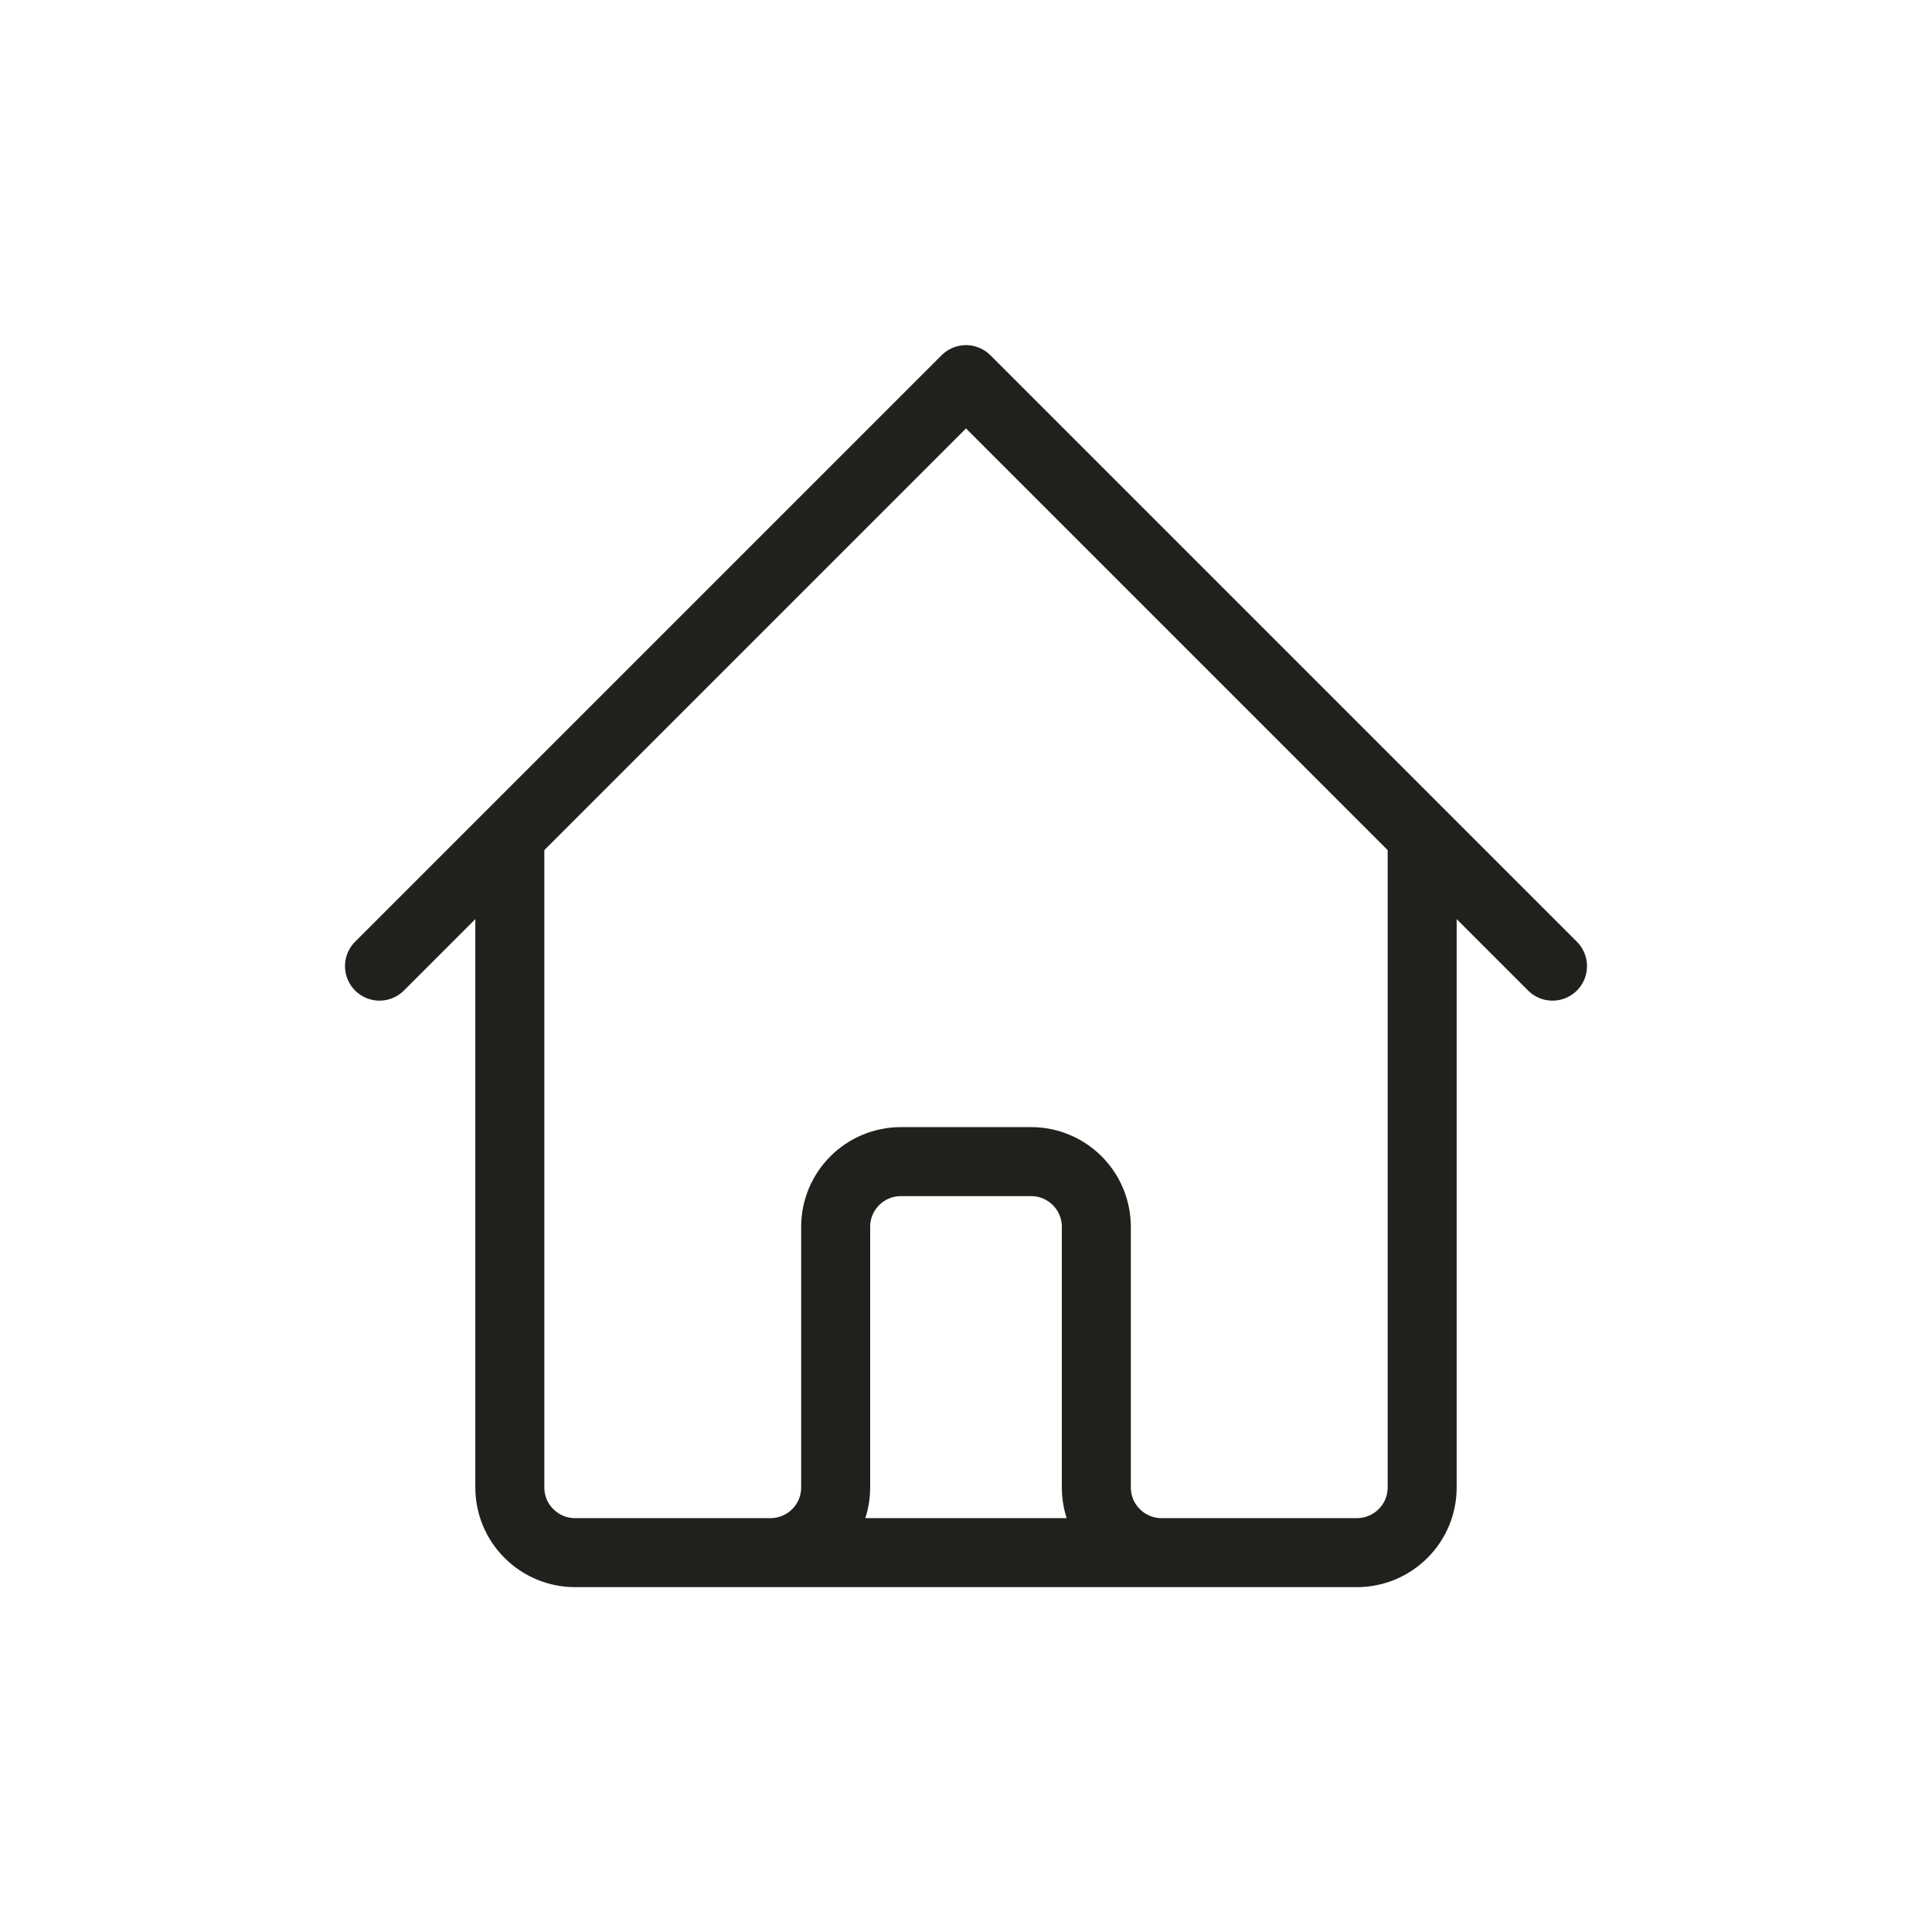
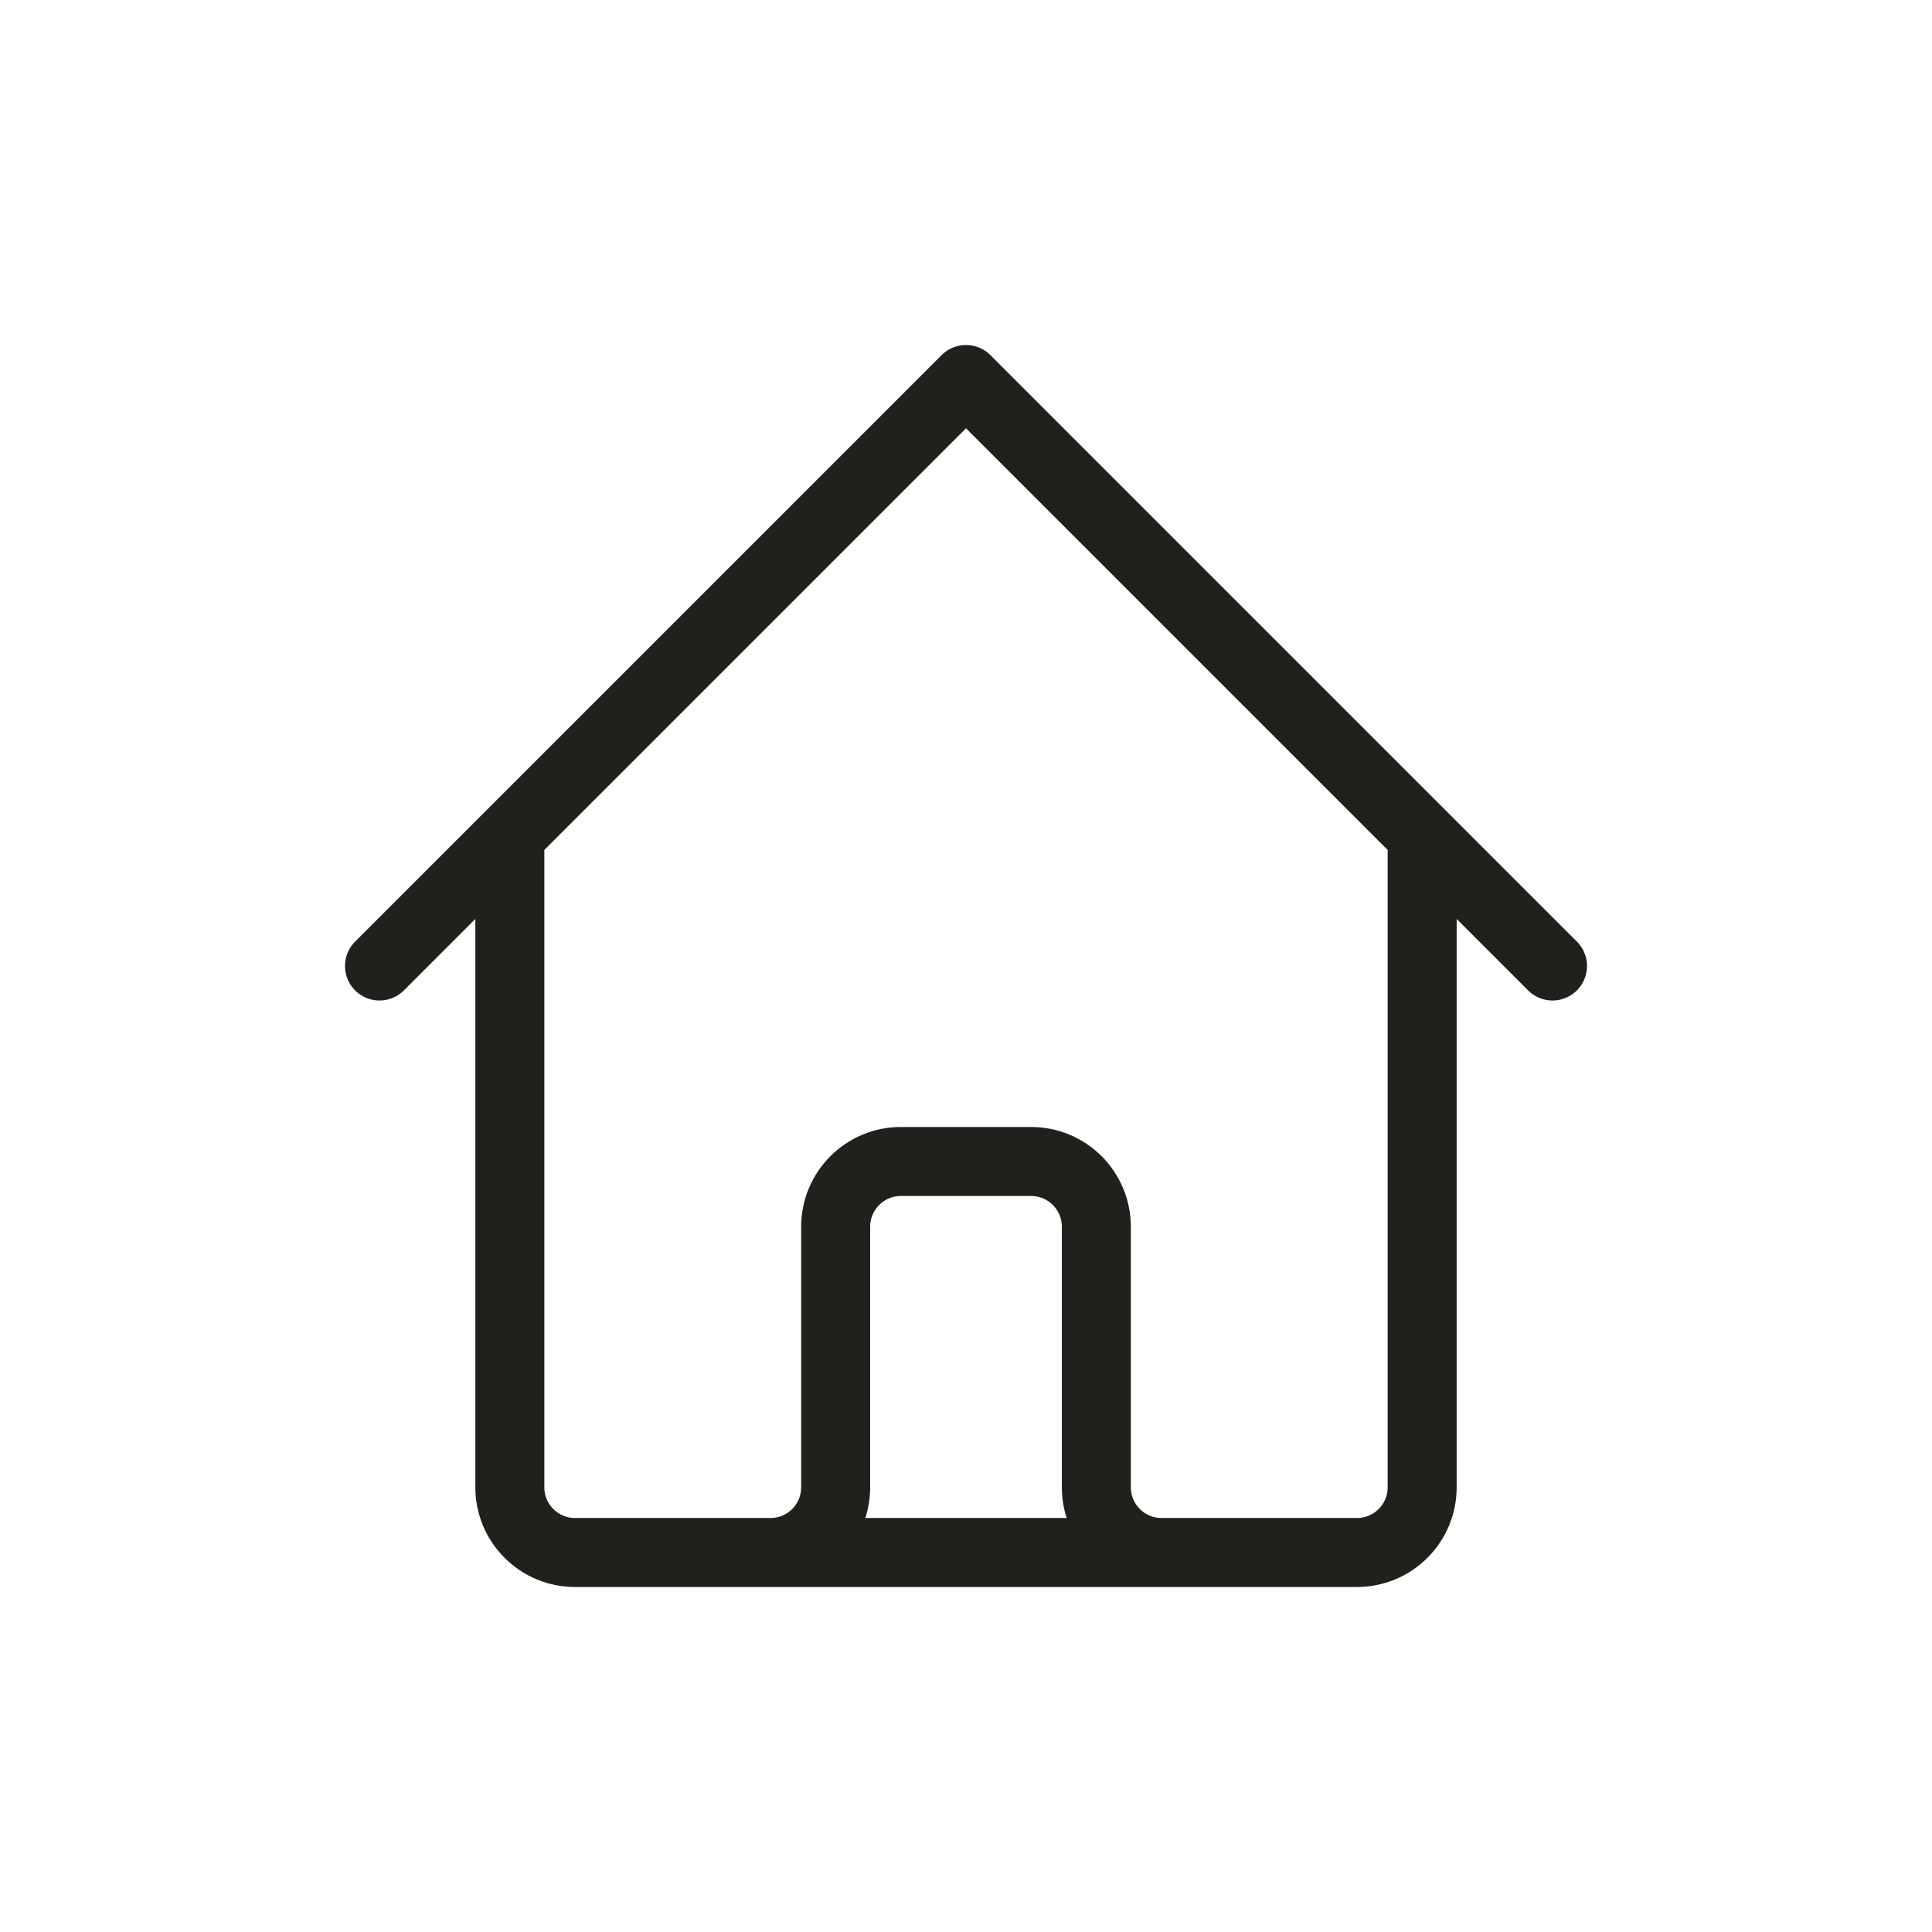
<svg xmlns="http://www.w3.org/2000/svg" width="28" height="28" viewBox="0 0 28 28" fill="none">
-   <path d="M5.5 14.002L7.389 12.113M7.389 12.113L14 5.502L20.611 12.113M7.389 12.113V21.558C7.389 21.808 7.488 22.048 7.666 22.225C7.843 22.402 8.083 22.502 8.333 22.502H11.167M20.611 12.113L22.5 14.002M20.611 12.113V21.558C20.611 21.808 20.512 22.048 20.334 22.225C20.157 22.402 19.917 22.502 19.667 22.502H16.833M11.167 22.502C11.417 22.502 11.657 22.402 11.835 22.225C12.012 22.048 12.111 21.808 12.111 21.558V17.78C12.111 17.529 12.211 17.289 12.388 17.112C12.565 16.935 12.805 16.835 13.056 16.835H14.944C15.195 16.835 15.435 16.935 15.612 17.112C15.789 17.289 15.889 17.529 15.889 17.78V21.558C15.889 21.808 15.988 22.048 16.166 22.225C16.343 22.402 16.583 22.502 16.833 22.502M11.167 22.502H16.833" stroke="#21201C" stroke-linecap="round" stroke-linejoin="round" />
+   <path d="M5.5 14L7.389 12.111M7.389 12.111L14 5.5L20.611 12.111M7.389 12.111V21.556C7.389 21.806 7.488 22.046 7.666 22.223C7.843 22.401 8.083 22.5 8.333 22.5H11.167M20.611 12.111L22.5 14M20.611 12.111V21.556C20.611 21.806 20.512 22.046 20.334 22.223C20.157 22.401 19.917 22.5 19.667 22.5H16.833M11.167 22.5C11.417 22.5 11.657 22.401 11.835 22.223C12.012 22.046 12.111 21.806 12.111 21.556V17.778C12.111 17.527 12.211 17.287 12.388 17.11C12.565 16.933 12.805 16.833 13.056 16.833H14.944C15.195 16.833 15.435 16.933 15.612 17.11C15.789 17.287 15.889 17.527 15.889 17.778V21.556C15.889 21.806 15.988 22.046 16.166 22.223C16.343 22.401 16.583 22.5 16.833 22.5M11.167 22.5H16.833" stroke="#21201C" stroke-linecap="round" stroke-linejoin="round" />
</svg>
